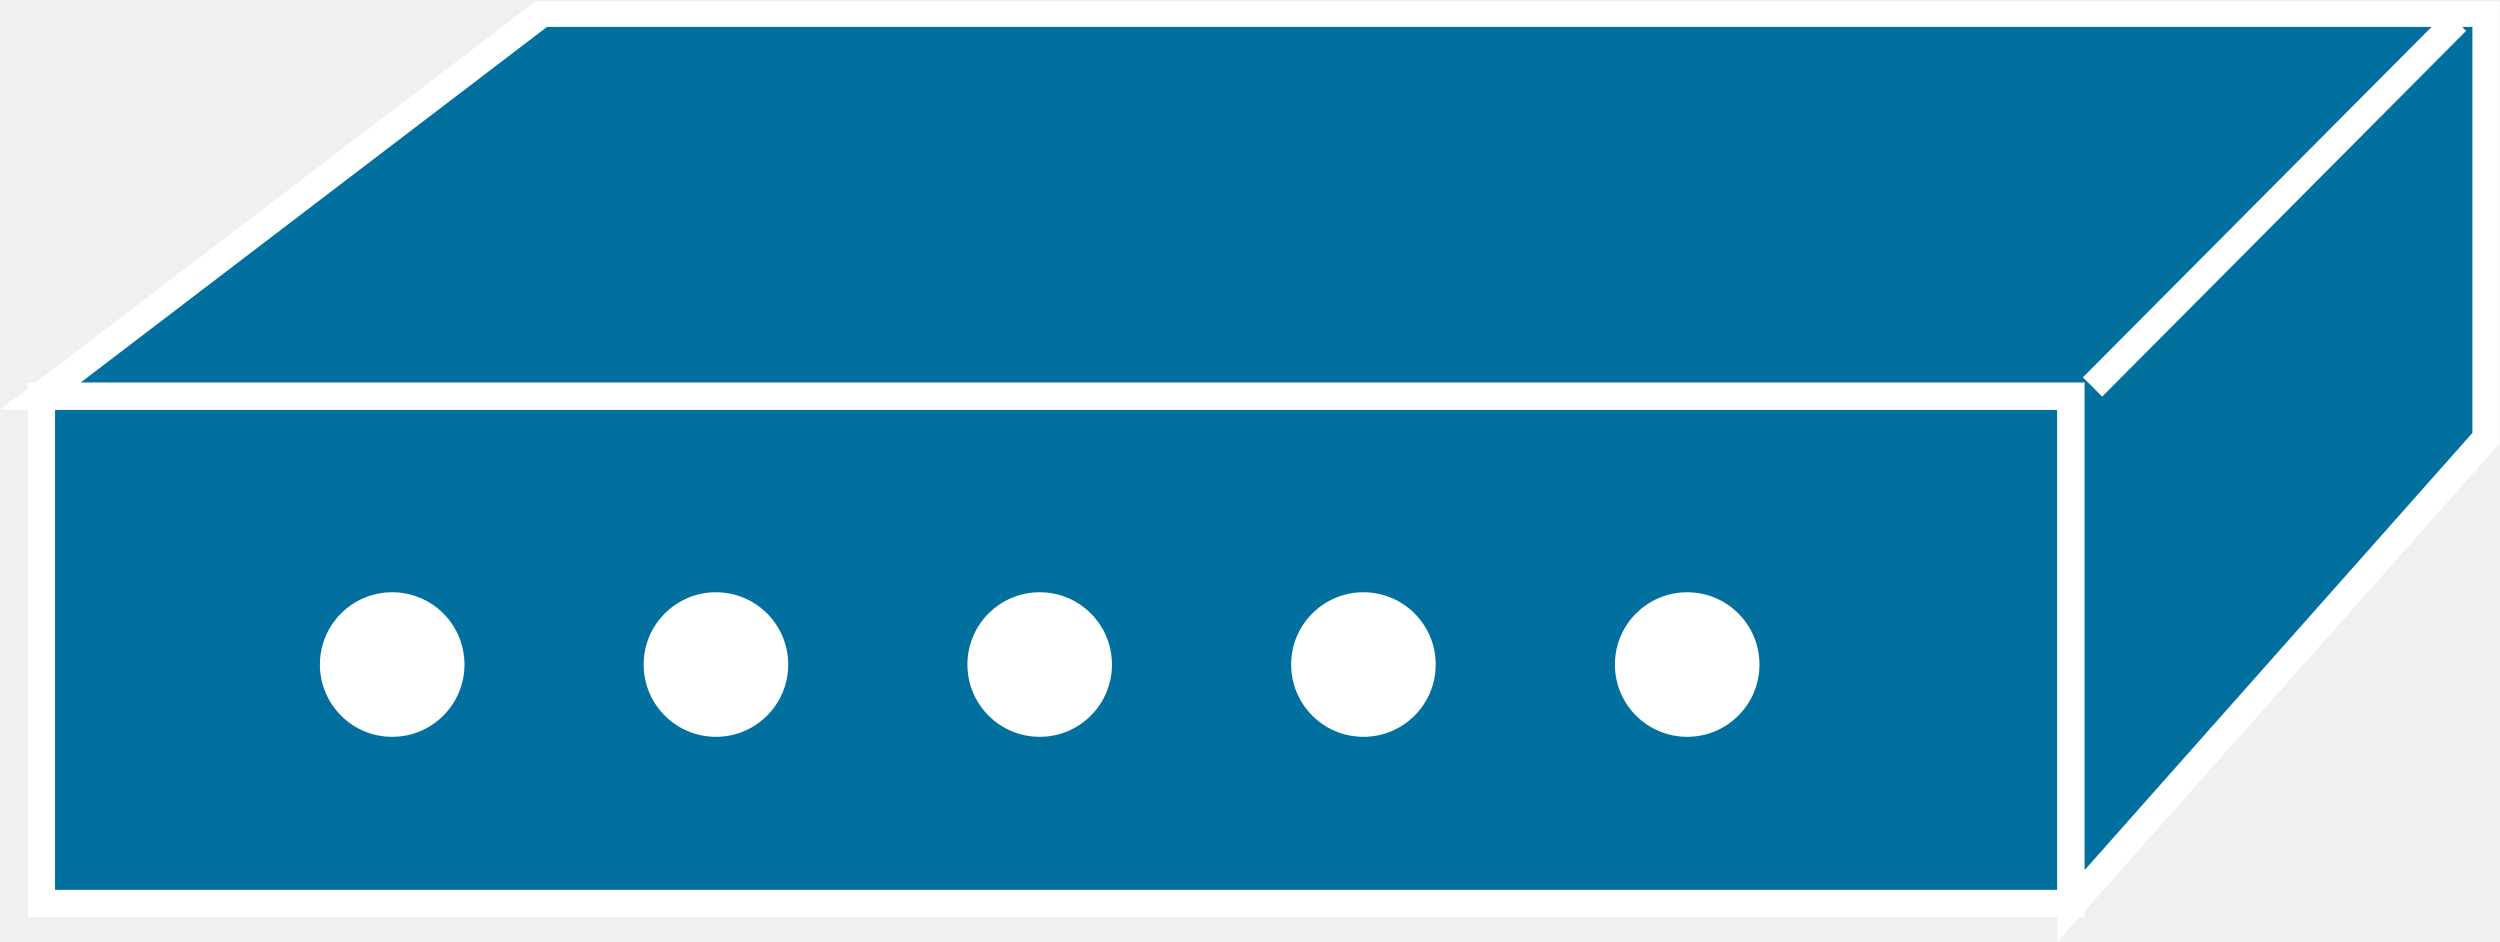
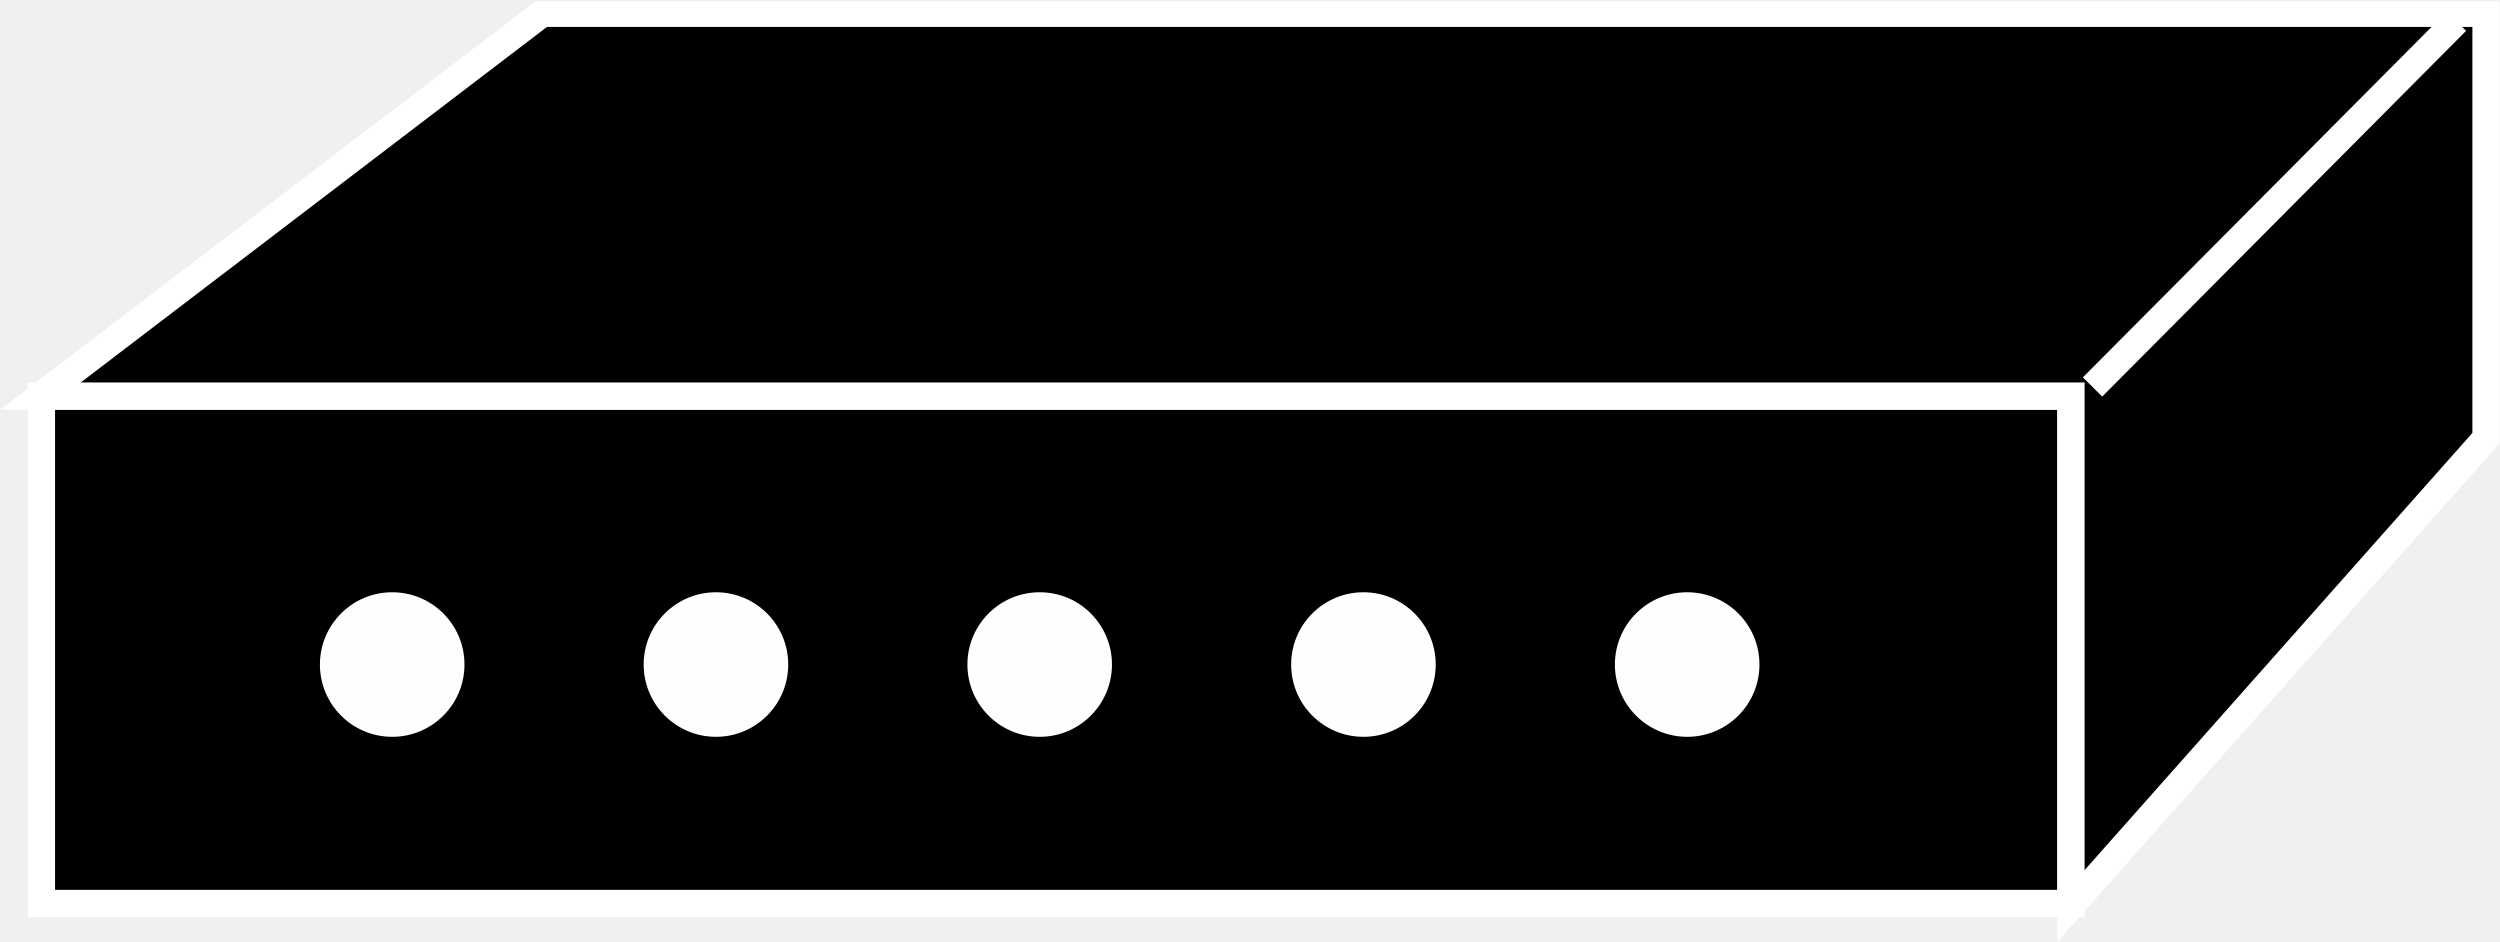
<svg xmlns="http://www.w3.org/2000/svg" viewBox="0 0 45.85 17.275" height="17.275" width="45.85" xml:space="preserve" version="1.1" id="svg2">
  <defs id="defs6">
    <clipPath id="clipPath18" clipPathUnits="userSpaceOnUse">
      <path id="path20" d="m 0,0 366.754,0 0,138 L 0,138 0,0 Z" />
    </clipPath>
  </defs>
  <g transform="matrix(1.25,0,0,-1.25,0,17.275)" id="g10">
    <g transform="scale(0.1,0.1)" id="g12">
      <g id="g14">
        <g clip-path="url(#clipPath18)" id="g16">
-           <path id="path22" style="fill:#02709f;fill-opacity:1;fill-rule:nonzero;stroke:none" d="m 6.078,5.641 297.773,0 0,74.441 -297.773,0 0,-74.441 z" />
+           <path id="path22" style="fill:#000000;fill-opacity:1;fill-rule:nonzero;stroke:none" d="m 6.078,5.641 297.773,0 0,74.441 -297.773,0 0,-74.441 z" />
          <path id="path24" style="fill:none;stroke:#ffffff;stroke-width:4;stroke-linecap:butt;stroke-linejoin:miter;stroke-miterlimit:4;stroke-dasharray:none;stroke-opacity:1" d="m 6.078,5.641 297.773,0 0,74.441 -297.773,0 0,-74.441 z" />
-           <path id="path26" style="fill:#02709f;fill-opacity:1;fill-rule:nonzero;stroke:none" d="m 303.852,5.27 0,74.812 -297.93,0 73.652,56.164 285.176,0 0,-62.324 -60.898,-68.652" />
-           <path id="path28" style="fill:none;stroke:#ffffff;stroke-width:4;stroke-linecap:butt;stroke-linejoin:miter;stroke-miterlimit:4;stroke-dasharray:none;stroke-opacity:1" d="m 303.852,5.27 0,74.812 -297.93,0 73.652,56.164 285.176,0 0,-62.324 -60.898,-68.652 z" />
+           <path id="path26" style="fill:#000000;fill-opacity:1;fill-rule:nonzero;stroke:none" d="m 303.852,5.27 0,74.812 -297.93,0 73.652,56.164 285.176,0 0,-62.324 -60.898,-68.652" />
+           <path id="path28" style="fill:#000000;stroke:#ffffff;stroke-width:4;stroke-linecap:butt;stroke-linejoin:miter;stroke-miterlimit:4;stroke-dasharray:none;stroke-opacity:1" d="m 303.852,5.27 0,74.812 -297.93,0 73.652,56.164 285.176,0 0,-62.324 -60.898,-68.652 z" />
          <path id="path30" style="fill:#02709f;fill-opacity:1;fill-rule:nonzero;stroke:none" d="m 307.016,81.422 53.39,53.66" />
          <path id="path32" style="fill:none;stroke:#ffffff;stroke-width:4;stroke-linecap:butt;stroke-linejoin:miter;stroke-miterlimit:4;stroke-dasharray:none;stroke-opacity:1" d="m 307.016,81.422 53.39,53.66" />
-           <path id="path34" style="fill:#ffffff;fill-opacity:1;fill-rule:nonzero;stroke:none" d="m 57.543,30.094 c 5.859,0 10.605,4.746 10.605,10.605 0,5.859 -4.746,10.605 -10.605,10.605 -5.859,0 -10.605,-4.746 -10.605,-10.605 0,-5.859 4.746,-10.605 10.605,-10.605" />
-           <path id="path36" style="fill:#ffffff;fill-opacity:1;fill-rule:nonzero;stroke:none" d="m 105.043,30.094 c 5.859,0 10.605,4.746 10.605,10.605 0,5.859 -4.746,10.605 -10.605,10.605 -5.859,0 -10.605,-4.746 -10.605,-10.605 0,-5.859 4.746,-10.605 10.605,-10.605" />
-           <path id="path38" style="fill:#ffffff;fill-opacity:1;fill-rule:nonzero;stroke:none" d="m 152.543,30.094 c 5.859,0 10.605,4.746 10.605,10.605 0,5.859 -4.746,10.605 -10.605,10.605 -5.859,0 -10.605,-4.746 -10.605,-10.605 0,-5.859 4.746,-10.605 10.605,-10.605" />
-           <path id="path40" style="fill:#ffffff;fill-opacity:1;fill-rule:nonzero;stroke:none" d="m 200.043,30.094 c 5.859,0 10.605,4.746 10.605,10.605 0,5.859 -4.746,10.605 -10.605,10.605 -5.859,0 -10.605,-4.746 -10.605,-10.605 0,-5.859 4.746,-10.605 10.605,-10.605" />
-           <path id="path42" style="fill:#ffffff;fill-opacity:1;fill-rule:nonzero;stroke:none" d="m 247.543,30.094 c 5.859,0 10.605,4.746 10.605,10.605 0,5.859 -4.746,10.605 -10.605,10.605 -5.859,0 -10.605,-4.746 -10.605,-10.605 0,-5.859 4.746,-10.605 10.605,-10.605" />
+           <path id="path34" style="fill:#fefefe;fill-opacity:1;fill-rule:nonzero;stroke:none" d="m 57.543,30.094 c 5.859,0 10.605,4.746 10.605,10.605 0,5.859 -4.746,10.605 -10.605,10.605 -5.859,0 -10.605,-4.746 -10.605,-10.605 0,-5.859 4.746,-10.605 10.605,-10.605" />
+           <path id="path36" style="fill:#fefefe;fill-opacity:1;fill-rule:nonzero;stroke:none" d="m 105.043,30.094 c 5.859,0 10.605,4.746 10.605,10.605 0,5.859 -4.746,10.605 -10.605,10.605 -5.859,0 -10.605,-4.746 -10.605,-10.605 0,-5.859 4.746,-10.605 10.605,-10.605" />
+           <path id="path38" style="fill:#fefefe;fill-opacity:1;fill-rule:nonzero;stroke:none" d="m 152.543,30.094 c 5.859,0 10.605,4.746 10.605,10.605 0,5.859 -4.746,10.605 -10.605,10.605 -5.859,0 -10.605,-4.746 -10.605,-10.605 0,-5.859 4.746,-10.605 10.605,-10.605" />
+           <path id="path40" style="fill:#fefefe;fill-opacity:1;fill-rule:nonzero;stroke:none" d="m 200.043,30.094 c 5.859,0 10.605,4.746 10.605,10.605 0,5.859 -4.746,10.605 -10.605,10.605 -5.859,0 -10.605,-4.746 -10.605,-10.605 0,-5.859 4.746,-10.605 10.605,-10.605" />
+           <path id="path42" style="fill:#fefefe;fill-opacity:1;fill-rule:nonzero;stroke:none" d="m 247.543,30.094 c 5.859,0 10.605,4.746 10.605,10.605 0,5.859 -4.746,10.605 -10.605,10.605 -5.859,0 -10.605,-4.746 -10.605,-10.605 0,-5.859 4.746,-10.605 10.605,-10.605" />
        </g>
      </g>
    </g>
  </g>
</svg>
